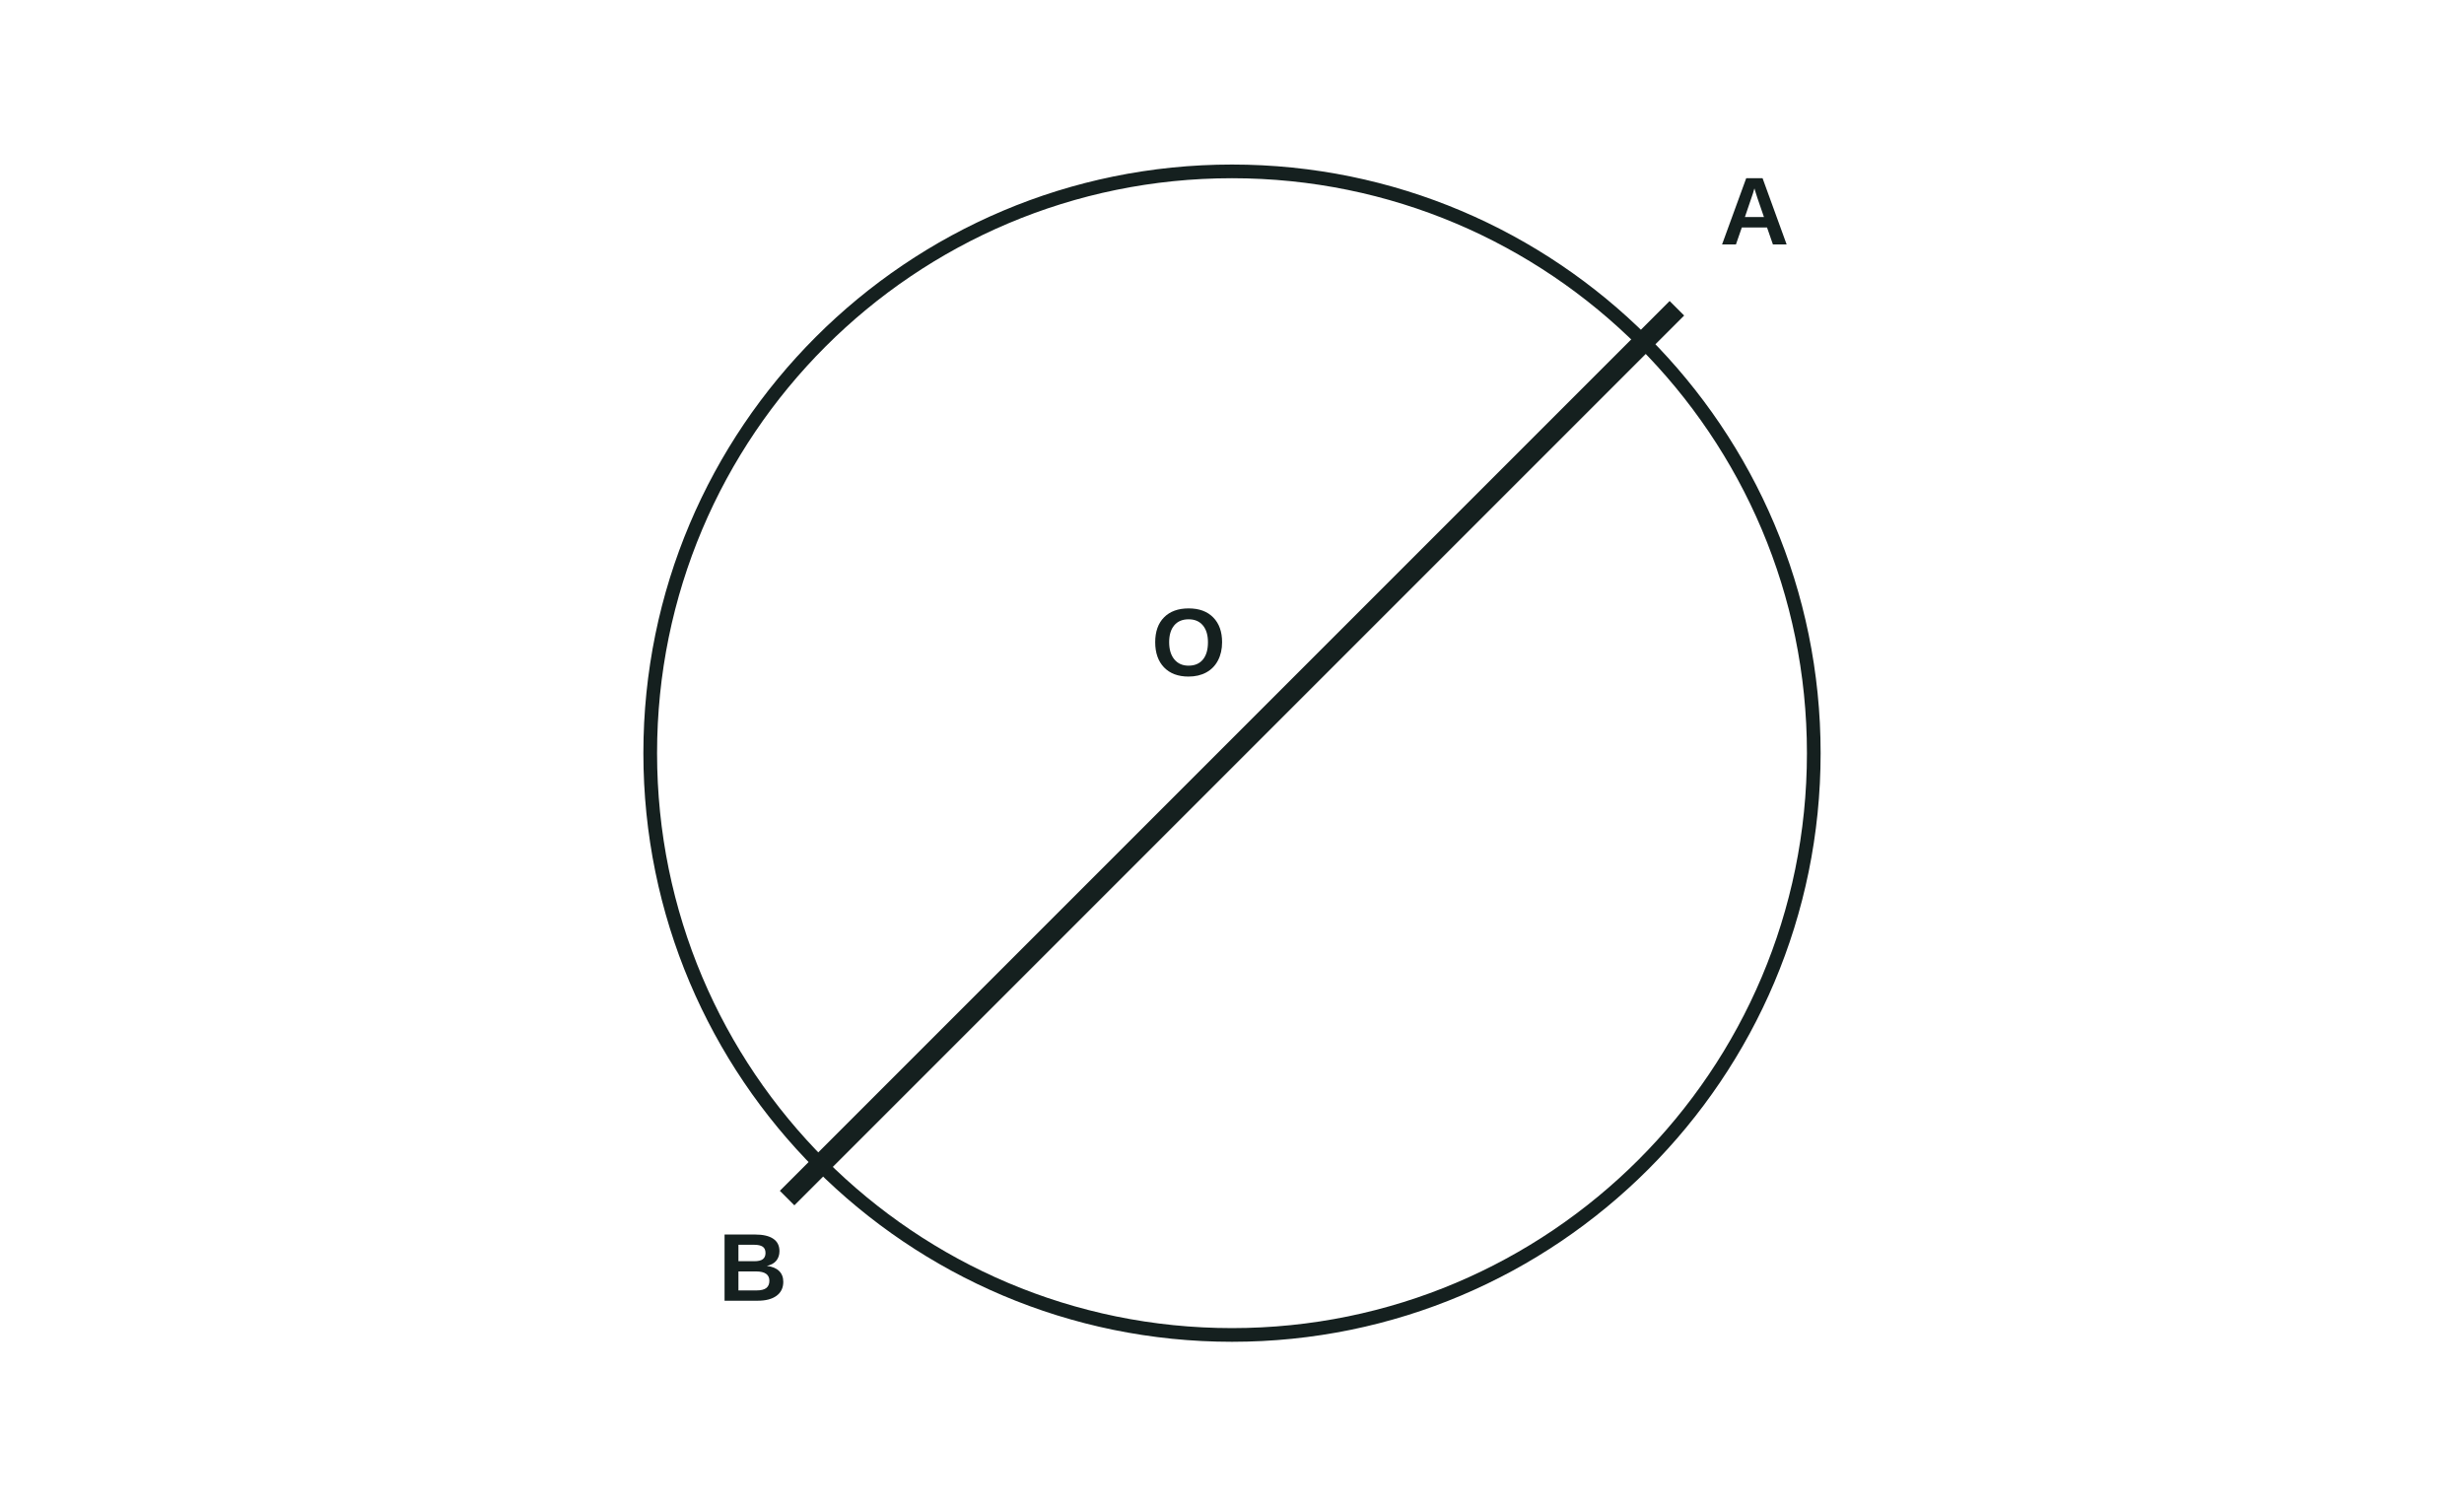
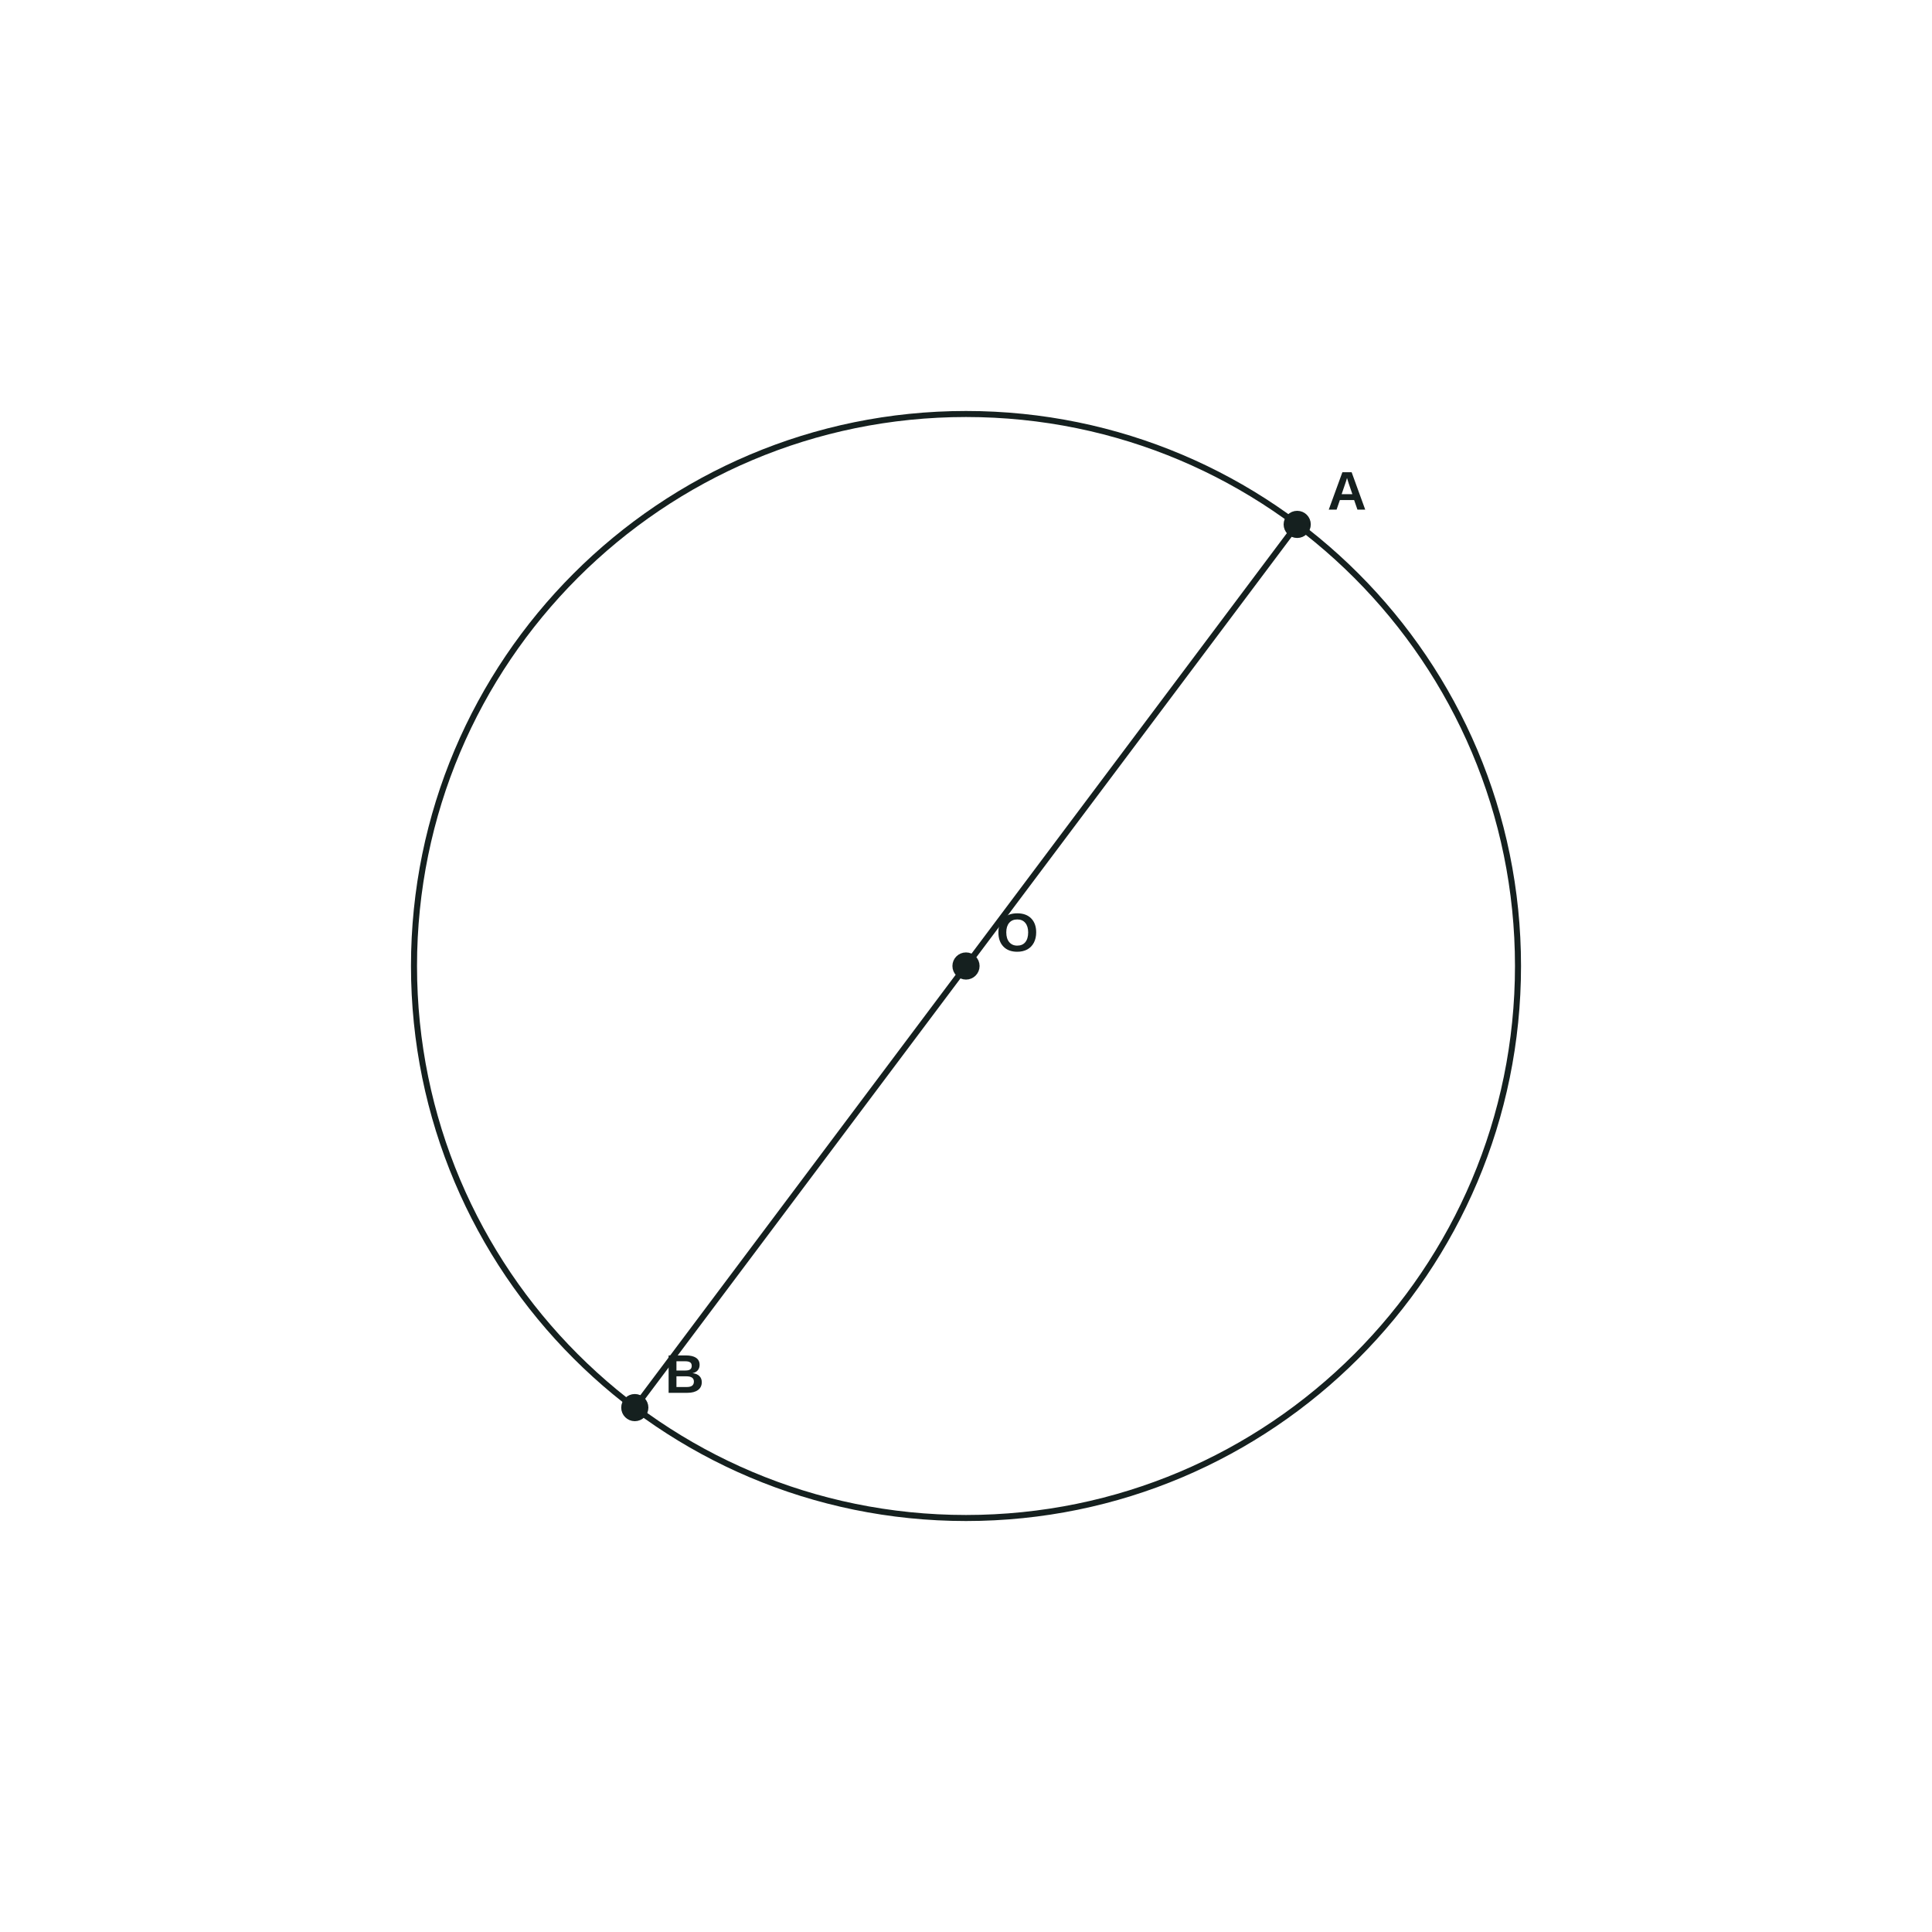
- <svg xmlns="http://www.w3.org/2000/svg" width="1024" height="626" style="overflow: hidden; display: block; background: var(--ld-figure-paper, #ffffff);" viewBox="0 0 1024 626">
+ <svg xmlns="http://www.w3.org/2000/svg" width="640" height="640" style="overflow: hidden; display: block; background: var(--ld-figure-paper, #ffffff);" viewBox="0 0 640 640">
  <defs>
    <filter id="ld-fig-46_f1" width="300%" height="300%" filterUnits="userSpaceOnUse">
      <feOffset in="SourceGraphic" result="offOut" dx="5" dy="5" />
      <feColorMatrix in="offOut" result="colorOut" type="matrix" values="0.1 0 0 0 0  0 0.1 0 0 0  0 0 0.1 0 0  0 0 0 1 0" />
      <feGaussianBlur in="colorOut" result="blurOut" stdDeviation="3" />
      <feBlend in="SourceGraphic" in2="blurOut" mode="normal" />
    </filter>
    <clipPath id="ld-fig-46_ClipFull">
-       <rect x="0" y="0" width="1024" height="626" rx="10" ry="10" />
+       <rect x="0" y="0" width="640" height="640" rx="10" ry="10" />
    </clipPath>
  </defs>
  <g />
  <g />
  <g />
  <g />
  <g />
  <g>
    <path id="ld-fig-46_jxgBoard1G1" stroke-linecap="round" stroke-linejoin="round" fill-rule="evenodd" stroke="#D55E00" stroke-opacity="1" stroke-width="1px" pointer-events="visibleStroke" fill-opacity="0" tabindex="null" d="M 0 0" display="none" style="position: absolute; transition: fill 100ms, fill-opacity 100ms, stroke 100ms, stroke-opacity 100ms, stroke-width 100ms; clip-path: url(&quot;#ld-fig-46_ClipFull&quot;); visibility: hidden;" />
    <path id="ld-fig-46_jxgBoard1G2" stroke-linecap="round" stroke-linejoin="round" fill-rule="evenodd" stroke="#D55E00" stroke-opacity="1" stroke-width="1px" pointer-events="visibleStroke" fill-opacity="0" tabindex="null" d="M 0 0" display="none" style="position: absolute; transition: fill 100ms, fill-opacity 100ms, stroke 100ms, stroke-opacity 100ms, stroke-width 100ms; clip-path: url(&quot;#ld-fig-46_ClipFull&quot;); visibility: hidden;" />
  </g>
  <g>
-     <ellipse id="ld-fig-46_ld-circle-1" stroke="var(--ld-figure-accent, #15201f)" stroke-opacity="1" stroke-width="5.689px" pointer-events="visibleStroke" fill-opacity="0" tabindex="-1" cx="512" cy="313" rx="241.778" ry="241.778" stroke-linecap="butt" display="inline" style="position: absolute; transition: fill 100ms, fill-opacity 100ms, stroke 100ms, stroke-opacity 100ms, stroke-width 100ms; clip-path: url(&quot;#ld-fig-46_ClipFull&quot;); visibility: inherit;" />
+     <ellipse id="ld-fig-46_ld-circle" stroke="var(--ld-figure-ink, #15201f)" stroke-opacity="1" stroke-width="2px" fill="var(--ld-figure-paper, #ffffff)" pointer-events="visiblePainted" fill-opacity="0" tabindex="-1" cx="320" cy="320" rx="182.857" ry="182.857" stroke-linecap="butt" display="inline" style="position: absolute; transition: fill 100ms, fill-opacity 100ms, stroke 100ms, stroke-opacity 100ms, stroke-width 100ms; clip-path: url(&quot;#ld-fig-46_ClipFull&quot;); visibility: inherit;" />
  </g>
  <g>
-     <line id="ld-fig-46_ld-segment-1" stroke="var(--ld-figure-accent, #15201f)" stroke-opacity="1" stroke-width="8.533px" pointer-events="visibleStroke" fill-opacity="0" tabindex="-1" x1="327.111" y1="497.889" x2="696.889" y2="128.111" stroke-linecap="butt" display="inline" style="position: absolute; clip-path: url(&quot;#ld-fig-46_ClipFull&quot;); visibility: inherit;" />
+     <line id="ld-fig-46_ld-diameter" stroke="var(--ld-figure-ink, #15201f)" stroke-opacity="1" stroke-width="2px" pointer-events="visibleStroke" fill-opacity="0" tabindex="-1" x1="429.714" y1="173.714" x2="210.286" y2="466.286" stroke-linecap="butt" display="inline" style="position: absolute; clip-path: url(&quot;#ld-fig-46_ClipFull&quot;); visibility: inherit;" />
  </g>
  <g />
  <g>
-     <ellipse id="ld-fig-46_jxgBoard1P3" stroke="#D55E00" stroke-opacity="1" stroke-width="2px" fill="#D55E00" pointer-events="visiblePainted" fill-opacity="1" tabindex="null" cx="512" cy="313" rx="4" ry="4" display="none" style="position: absolute; transition: fill 100ms, fill-opacity 100ms, stroke 100ms, stroke-opacity 100ms, stroke-width 100ms, width 100ms, height 100ms, rx 100ms, ry 100ms; clip-path: url(&quot;#ld-fig-46_ClipFull&quot;); visibility: hidden;" />
-     <ellipse id="ld-fig-46_jxgBoard1P5" stroke="#D55E00" stroke-opacity="1" stroke-width="2px" fill="#D55E00" pointer-events="visiblePainted" fill-opacity="1" tabindex="null" cx="327.111" cy="497.889" rx="4" ry="4" display="none" style="position: absolute; transition: fill 100ms, fill-opacity 100ms, stroke 100ms, stroke-opacity 100ms, stroke-width 100ms, width 100ms, height 100ms, rx 100ms, ry 100ms; clip-path: url(&quot;#ld-fig-46_ClipFull&quot;); visibility: hidden;" />
-     <ellipse id="ld-fig-46_jxgBoard1P6" stroke="#D55E00" stroke-opacity="1" stroke-width="2px" fill="#D55E00" pointer-events="visiblePainted" fill-opacity="1" tabindex="null" cx="696.889" cy="128.111" rx="4" ry="4" display="none" style="position: absolute; transition: fill 100ms, fill-opacity 100ms, stroke 100ms, stroke-opacity 100ms, stroke-width 100ms, width 100ms, height 100ms, rx 100ms, ry 100ms; clip-path: url(&quot;#ld-fig-46_ClipFull&quot;); visibility: hidden;" />
+     <ellipse id="ld-fig-46_ld-O" stroke="var(--ld-figure-ink, #15201f)" stroke-opacity="1" stroke-width="2px" fill="var(--ld-figure-accent, #15201f)" pointer-events="visiblePainted" fill-opacity="1" tabindex="-1" cx="320" cy="320" rx="3.5" ry="3.5" display="inline" style="position: absolute; transition: fill 100ms, fill-opacity 100ms, stroke 100ms, stroke-opacity 100ms, stroke-width 100ms, width 100ms, height 100ms, rx 100ms, ry 100ms; clip-path: url(&quot;#ld-fig-46_ClipFull&quot;); visibility: inherit;" />
+     <ellipse id="ld-fig-46_ld-A" stroke="var(--ld-figure-ink, #15201f)" stroke-opacity="1" stroke-width="2px" fill="var(--ld-figure-accent, #15201f)" pointer-events="visiblePainted" fill-opacity="1" tabindex="-1" cx="429.714" cy="173.714" rx="3.5" ry="3.5" display="inline" style="position: absolute; transition: fill 100ms, fill-opacity 100ms, stroke 100ms, stroke-opacity 100ms, stroke-width 100ms, width 100ms, height 100ms, rx 100ms, ry 100ms; clip-path: url(&quot;#ld-fig-46_ClipFull&quot;); visibility: inherit;" />
+     <ellipse id="ld-fig-46_ld-B" stroke="var(--ld-figure-ink, #15201f)" stroke-opacity="1" stroke-width="2px" fill="var(--ld-figure-accent, #15201f)" pointer-events="visiblePainted" fill-opacity="1" tabindex="-1" cx="210.286" cy="466.286" rx="3.5" ry="3.5" display="inline" style="position: absolute; transition: fill 100ms, fill-opacity 100ms, stroke 100ms, stroke-opacity 100ms, stroke-width 100ms, width 100ms, height 100ms, rx 100ms, ry 100ms; clip-path: url(&quot;#ld-fig-46_ClipFull&quot;); visibility: inherit;" />
  </g>
  <g />
  <g />
  <g />
  <g />
  <g />
  <g />
  <g />
  <g />
  <g />
  <g />
  <g id="ld-fig-46-label-layer">
-     <text fill="var(--ld-figure-ink, #15201f)" font-family="Arial, Helvetica, sans-serif" font-size="40" font-weight="600" dominant-baseline="alphabetic" data-label-id="text-1-label" x="729.111" y="101.578" text-anchor="middle">A</text>
-     <text fill="var(--ld-figure-ink, #15201f)" font-family="Arial, Helvetica, sans-serif" font-size="40" font-weight="600" dominant-baseline="alphabetic" data-label-id="text-2-label" x="312.889" y="540.556" text-anchor="middle">B</text>
-     <text fill="var(--ld-figure-ink, #15201f)" font-family="Arial, Helvetica, sans-serif" font-size="40" font-weight="600" dominant-baseline="alphabetic" data-label-id="text-3-label" x="494" y="280.778" text-anchor="middle">O</text>
+     <text fill="var(--ld-figure-ink, #15201f)" font-family="Arial, Helvetica, sans-serif" font-size="18" font-weight="600" dominant-baseline="middle" data-label-id="O-label" x="330" y="310" text-anchor="start">O</text>
+     <text fill="var(--ld-figure-ink, #15201f)" font-family="Arial, Helvetica, sans-serif" font-size="18" font-weight="600" dominant-baseline="middle" data-label-id="A-label" x="439.714" y="163.714" text-anchor="start">A</text>
+     <text fill="var(--ld-figure-ink, #15201f)" font-family="Arial, Helvetica, sans-serif" font-size="18" font-weight="600" dominant-baseline="middle" data-label-id="B-label" x="220.286" y="456.286" text-anchor="start">B</text>
  </g>
</svg>
